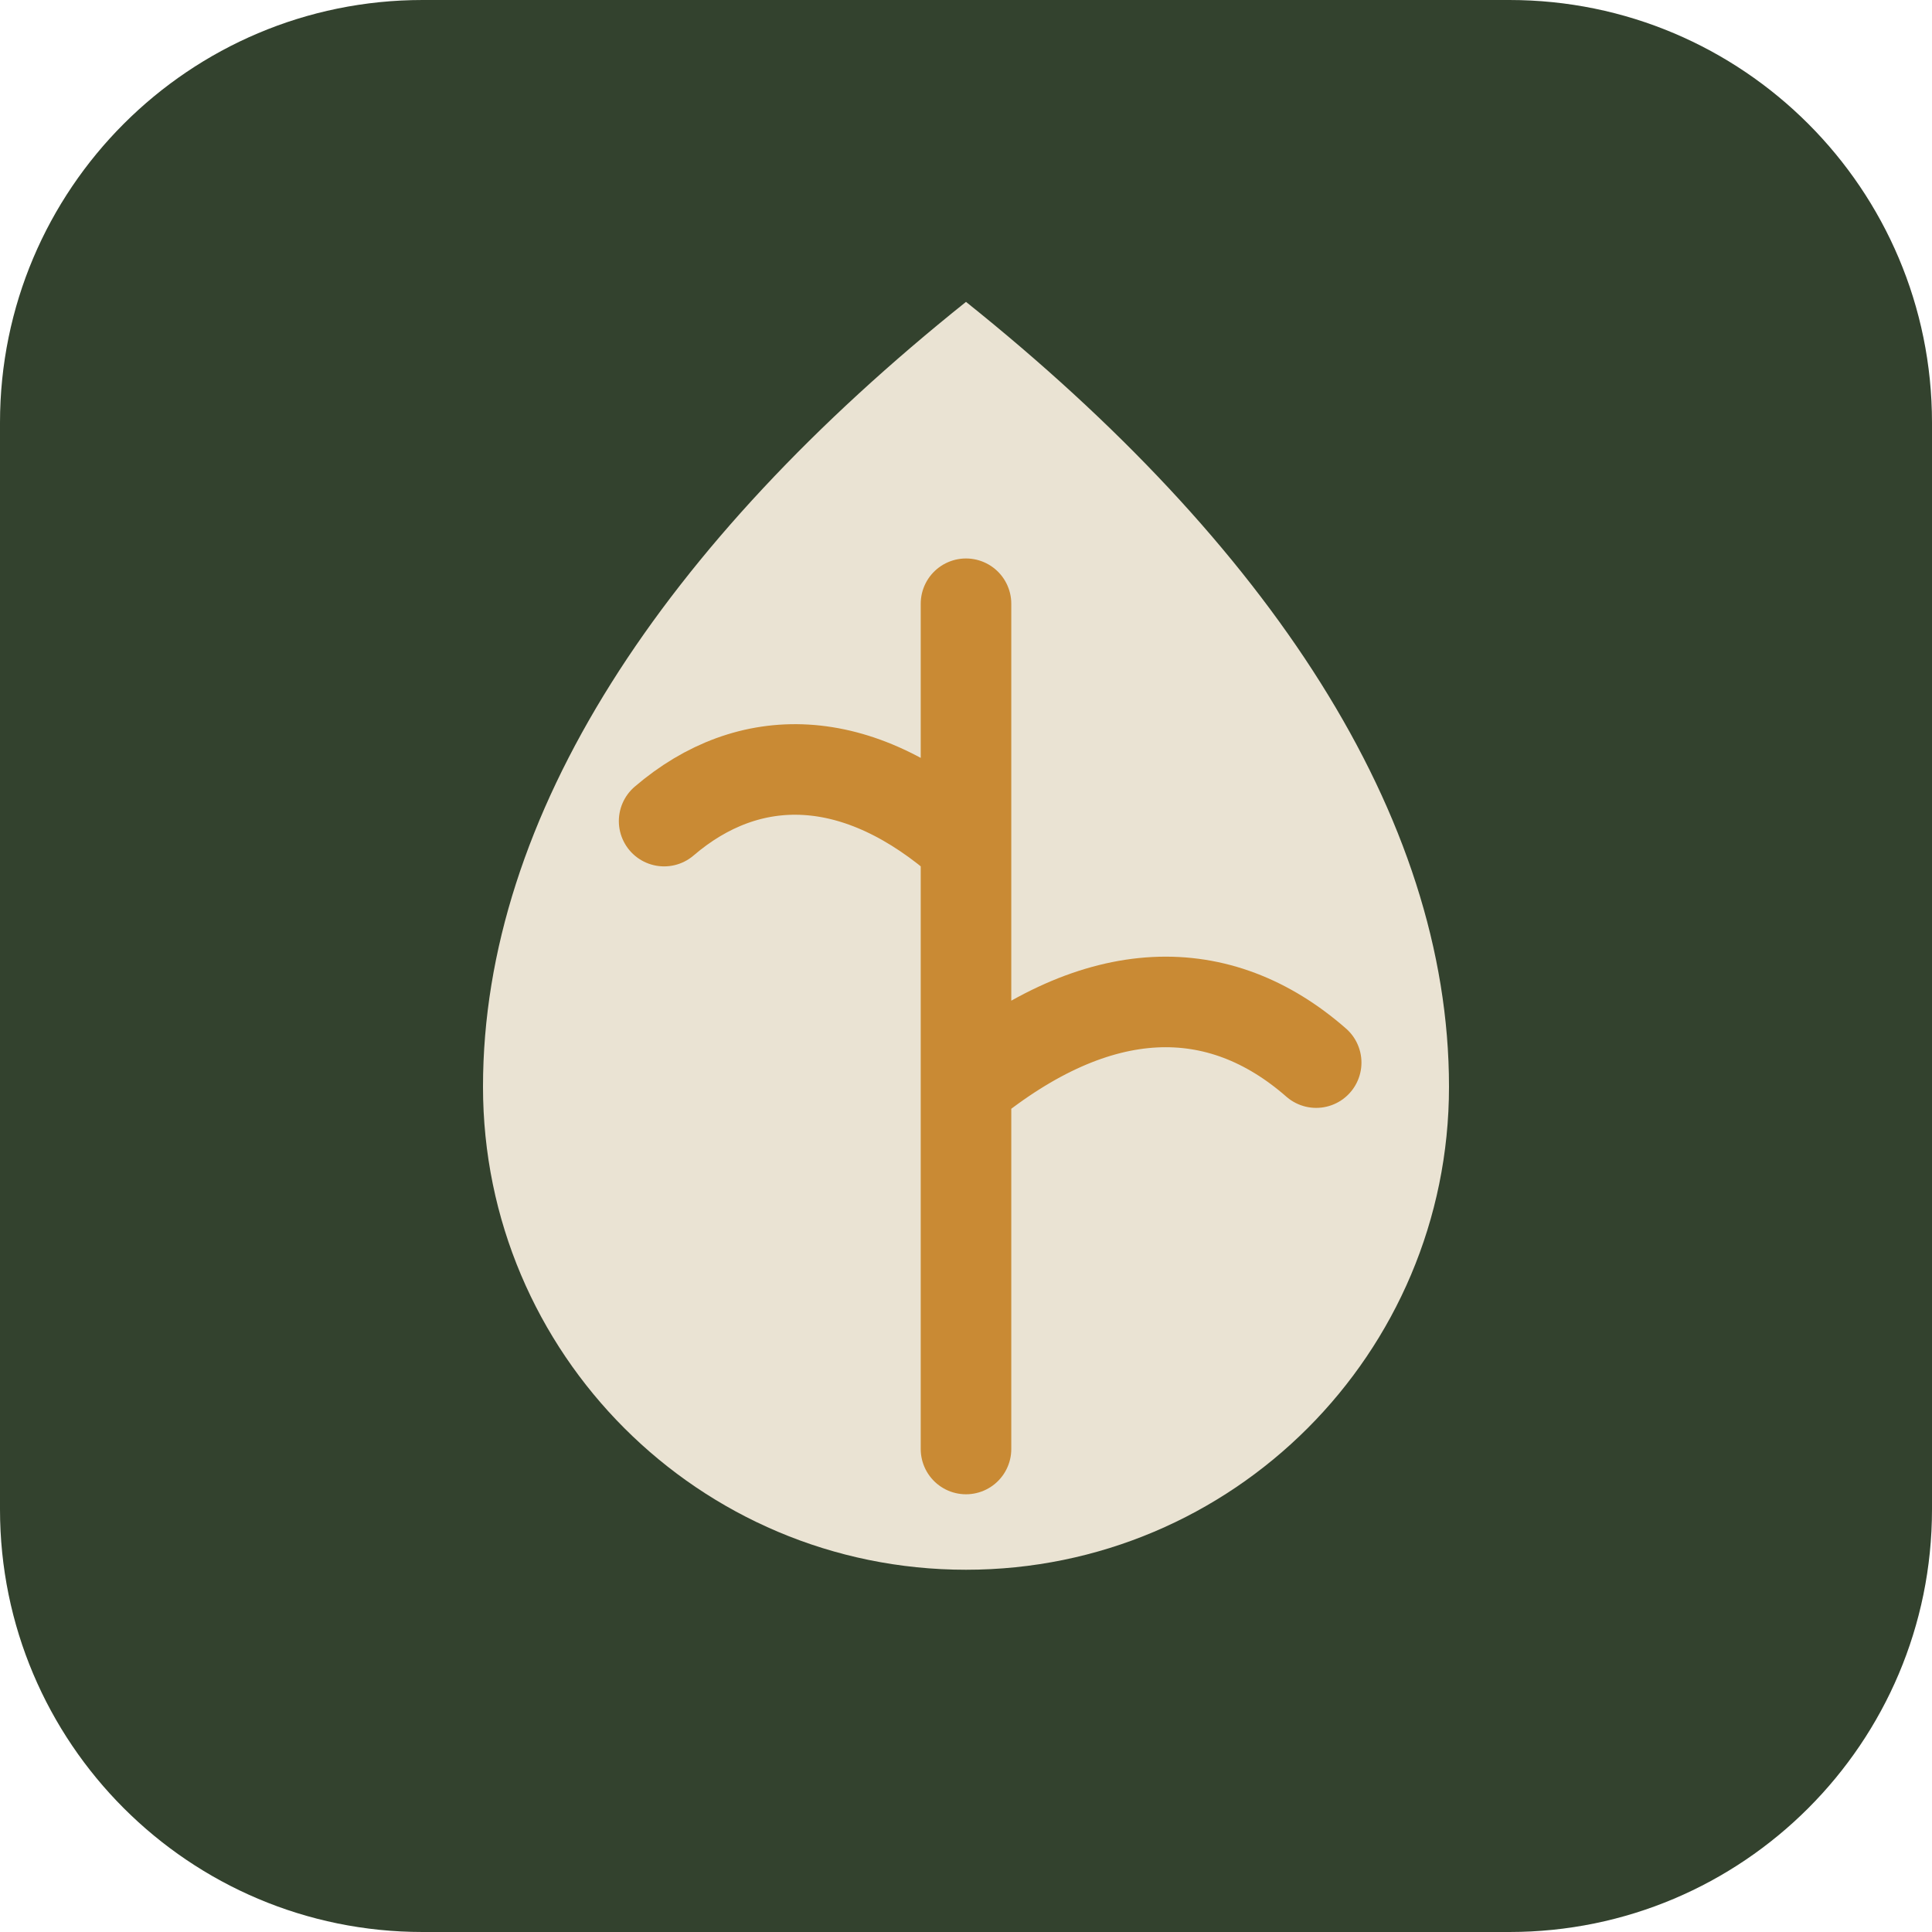
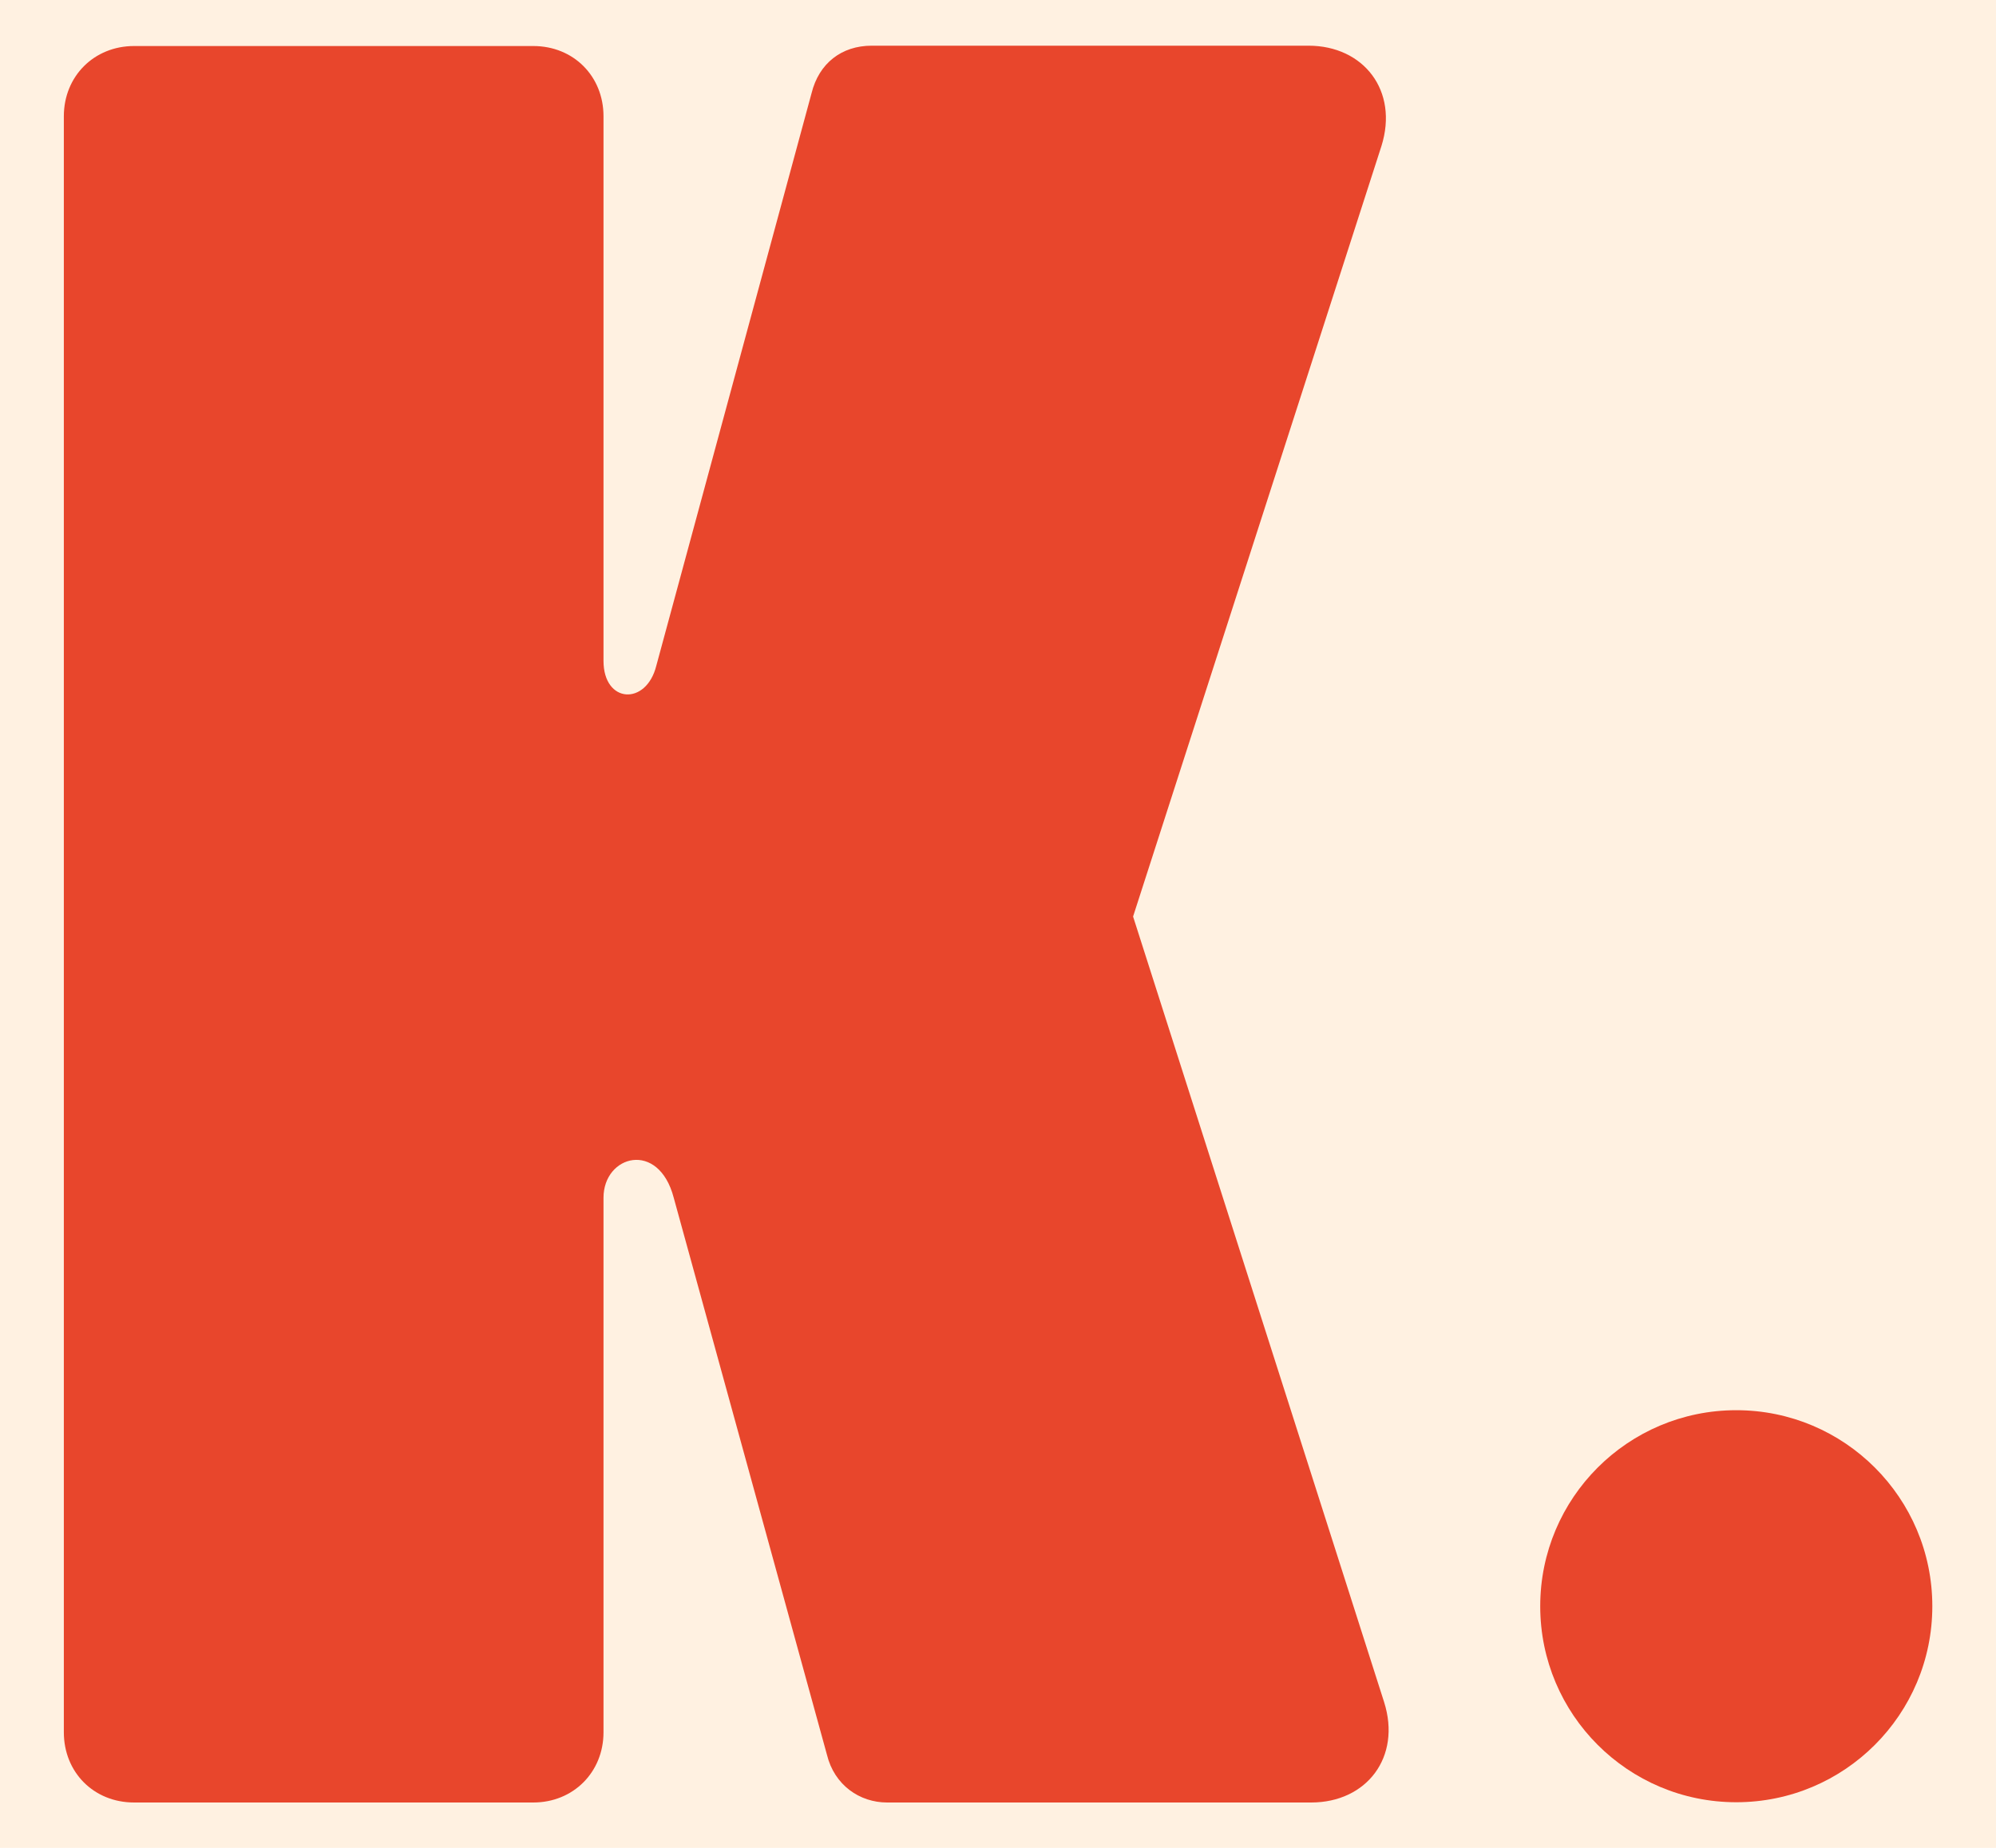
- <svg xmlns="http://www.w3.org/2000/svg" viewBox="0 0 32 32">
-   <rect width="32" height="32" rx="7" fill="#33422e" />
-   <path d="M16 5C11 9 8 13.5 8 18a8 8 0 0 0 16 0c0-4.5-3-9-8-13Z" fill="#eae3d3" />
-   <path d="M16 10v14M16 14c-1.8-1.6-3.6-1.6-5-.4M16 18c2.2-1.8 4.2-1.8 5.8-.4" stroke="#c98a34" stroke-width="1.5" stroke-linecap="round" fill="none" />
+ <svg xmlns="http://www.w3.org/2000/svg" viewBox="0 0 594 550">
+   <rect width="100%" height="100%" fill="#FFF1E1" />
+   <path fill="#E8462C" d="M241.5 27.8c2.2-9 9-14.2 17.9-14.2l130 0c16.4 0 26.9 13.4 21.7 29.9l-73.9 229.3 74.7 233.8c5.2 16.4-5.2 29.9-21.7 29.9l-126.2 0c-8.2 0-15.7-5.2-17.9-14.2l-45.6-165.8c-4.5-17.2-20.9-12.7-20.9 0l0 159.1c0 11.9-9 20.9-20.9 20.9l-118.8 0c-12 0-20.9-9-20.9-20.9l0-481c0-11.9 9-20.9 20.9-20.9l118.8 0c12 0 20.9 9 20.9 20.9l0 162.1c0 12.7 12.7 13.4 15.7 1.5L241.5 27.8Z" />
+   <circle fill="#E8462C" cx="516.707" cy="478.08" r="58.343" />
</svg>
